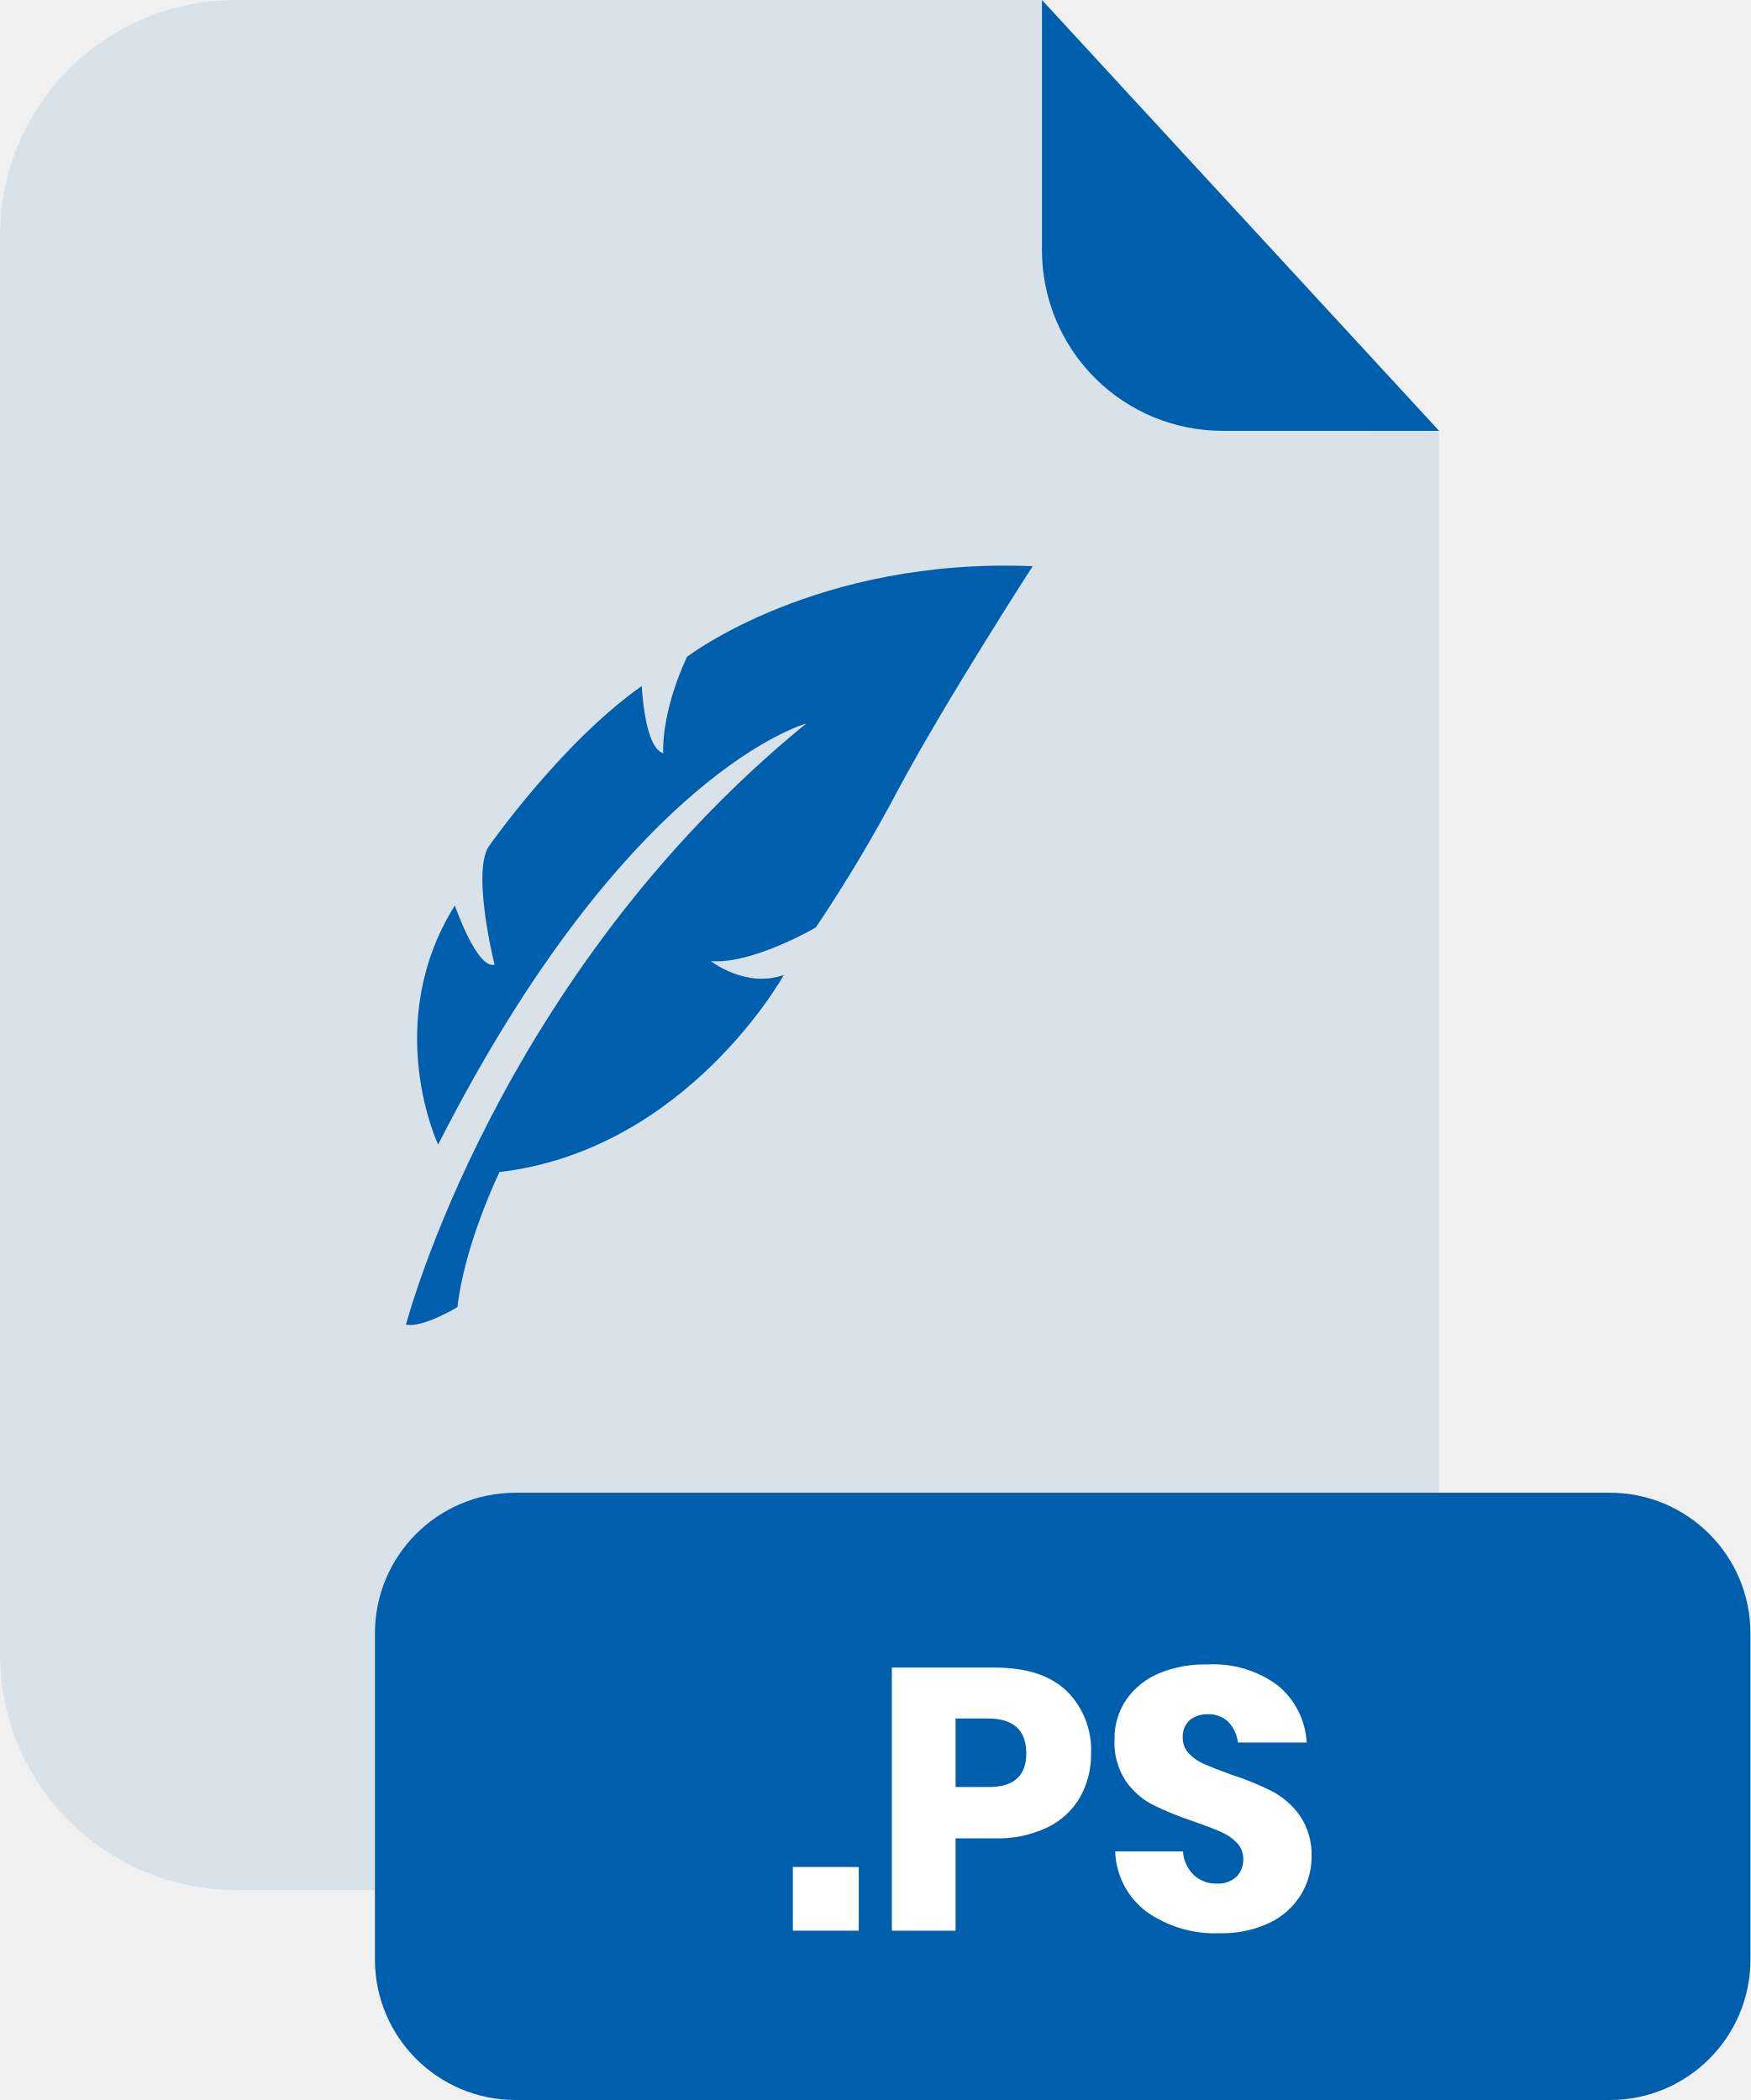
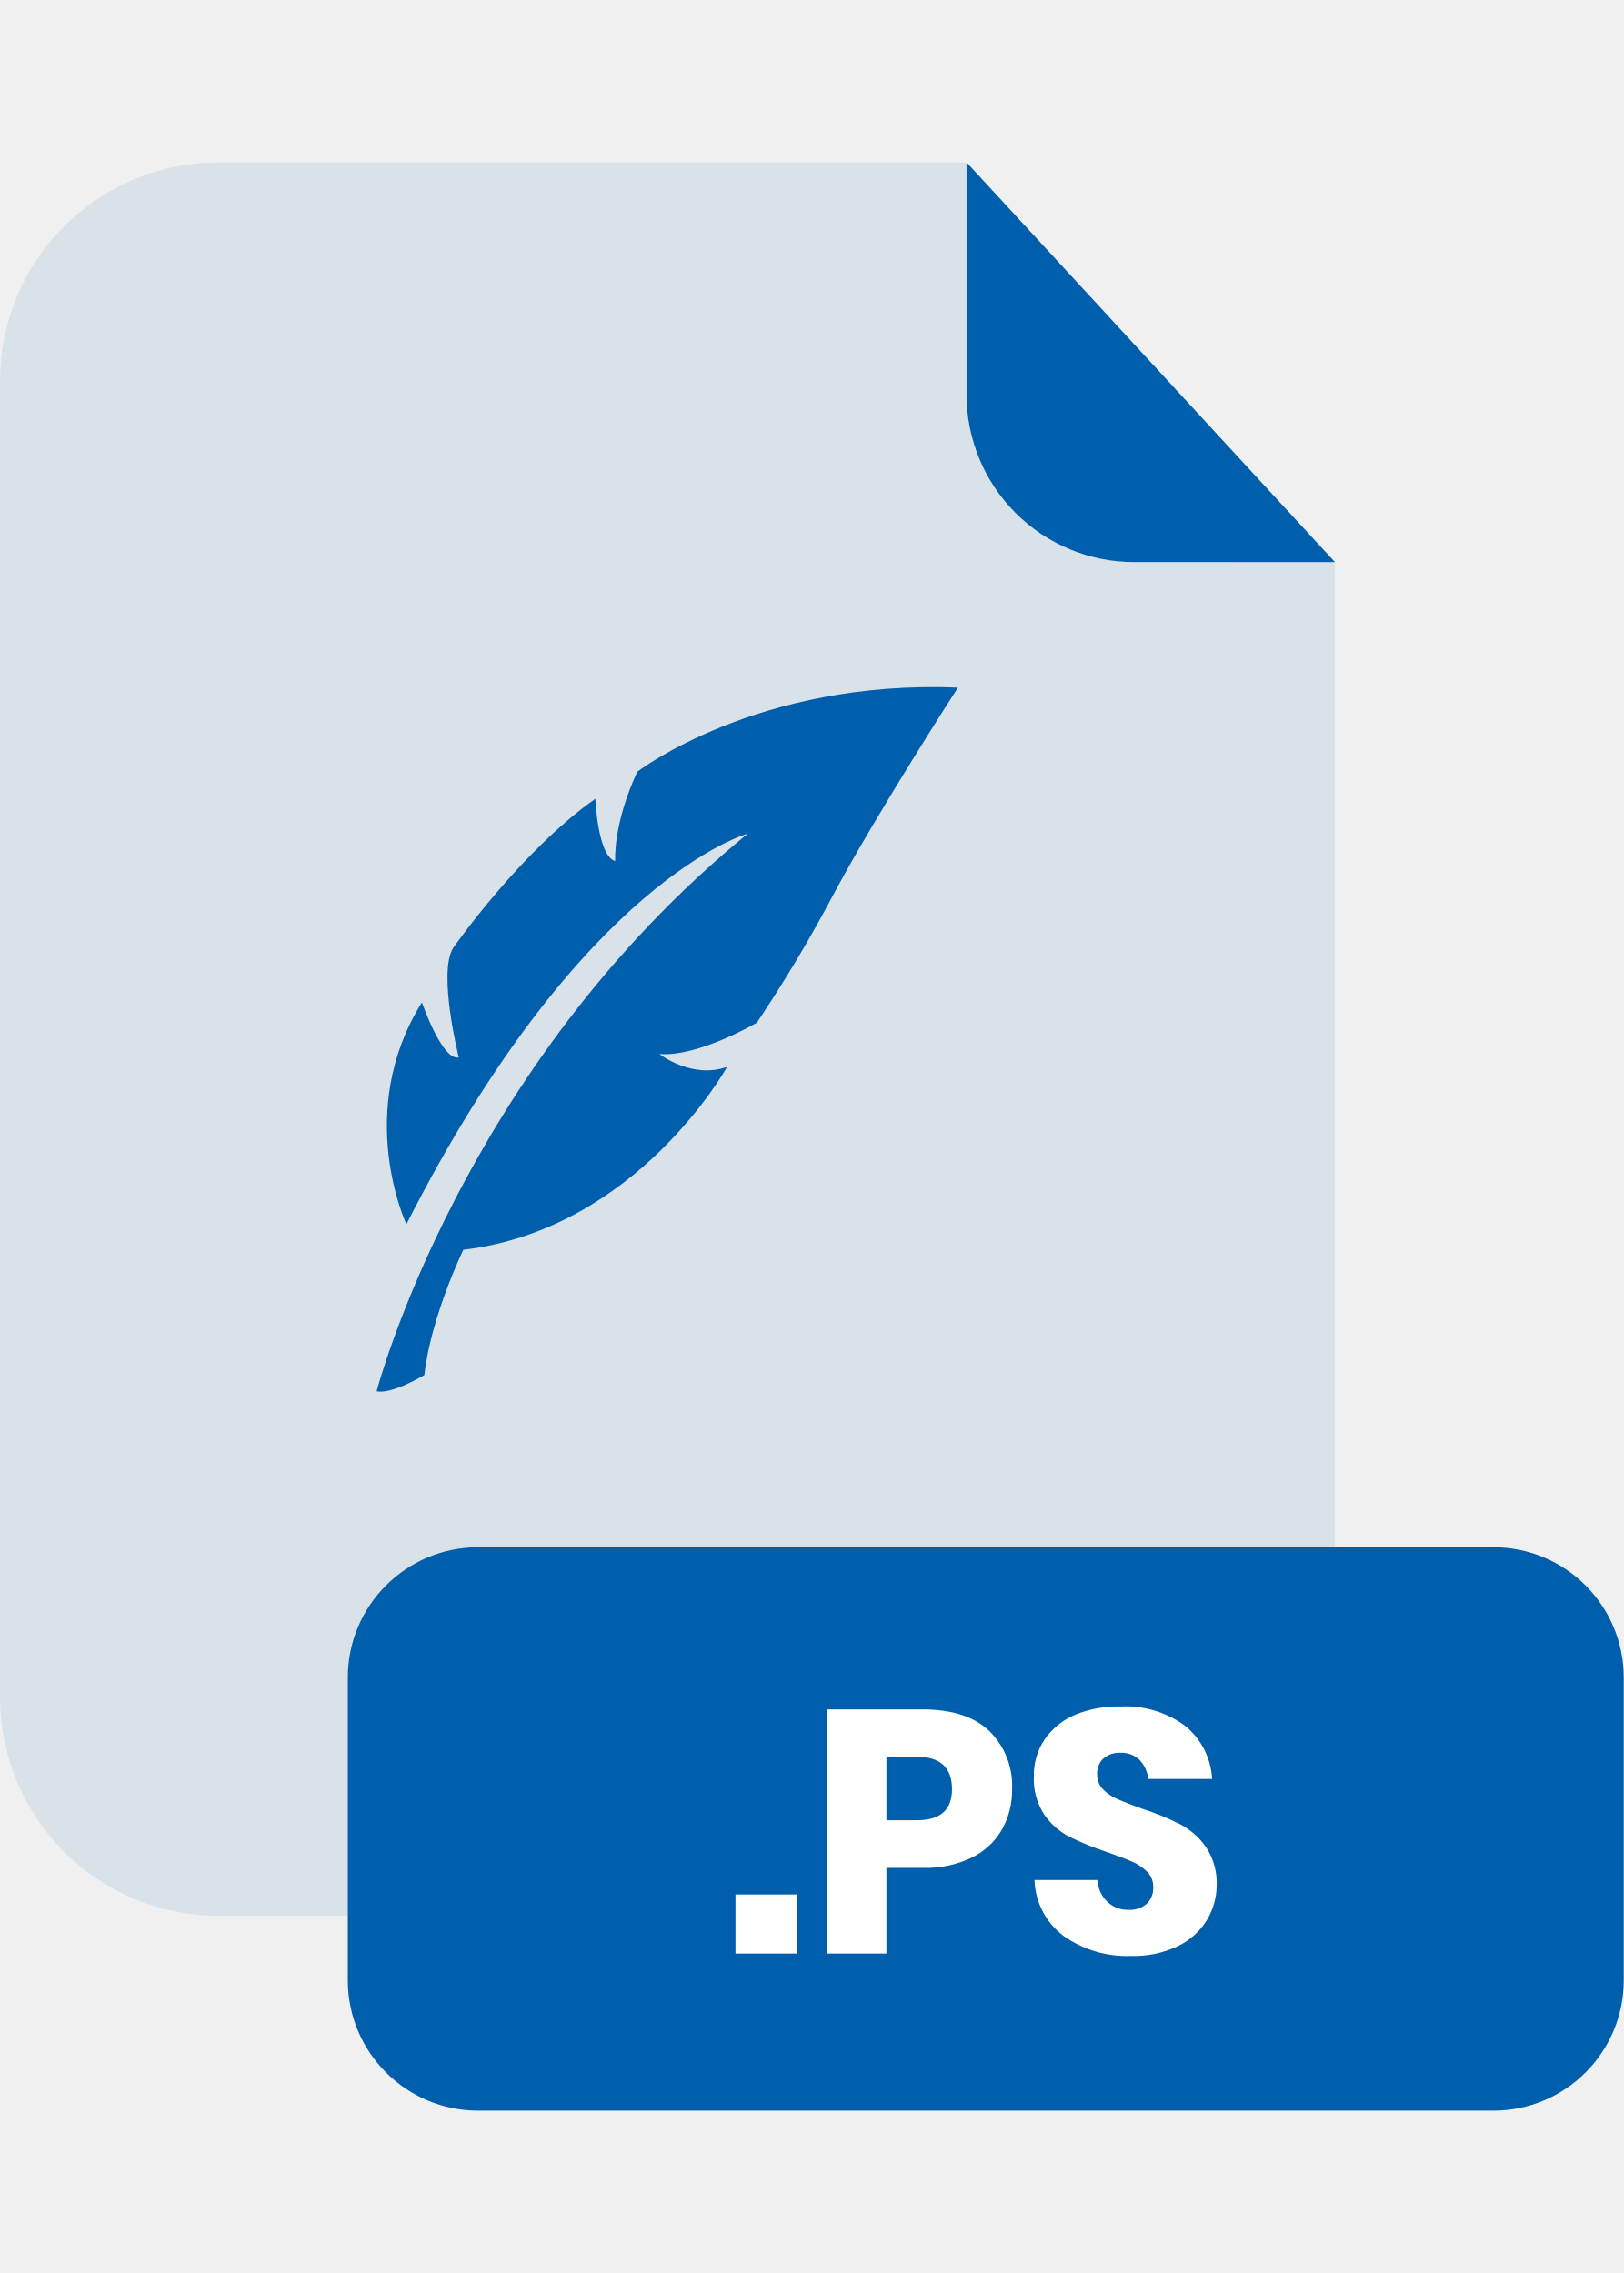
- <svg xmlns="http://www.w3.org/2000/svg" width="20" height="24" viewBox="0 0 200 240" fill="none">
+ <svg xmlns="http://www.w3.org/2000/svg" width="20" height="28" viewBox="0 0 200 240" fill="none">
  <g clip-path="url(#clip0_2_545)">
    <g opacity="0.3">
      <path opacity="0.3" d="M139.67 49.24C134.203 49.235 128.961 47.061 125.095 43.195C121.229 39.329 119.055 34.087 119.05 28.62V0H26.91C19.773 0 12.928 2.835 7.882 7.882C2.835 12.928 0 19.773 0 26.91V189.12C0.008 196.252 2.847 203.089 7.892 208.129C12.938 213.169 19.778 216 26.91 216H137.51C141.045 216 144.546 215.304 147.812 213.951C151.078 212.598 154.046 210.615 156.545 208.115C159.045 205.616 161.028 202.648 162.381 199.382C163.734 196.116 164.43 192.615 164.43 189.08V49.2L139.67 49.24Z" fill="#005FAD" />
    </g>
    <path d="M164.43 49.24H139.67C134.203 49.235 128.961 47.061 125.095 43.195C121.229 39.329 119.055 34.087 119.05 28.62V0L164.43 49.24Z" fill="#005FAD" />
    <path d="M183.94 170.6H58.9C50.03 170.6 42.84 177.79 42.84 186.66V223.94C42.84 232.81 50.03 240 58.9 240H183.94C192.81 240 200 232.81 200 223.94V186.66C200 177.79 192.81 170.6 183.94 170.6Z" fill="#005FAD" />
    <path d="M98.12 213.37V220.65H90.59V213.37H98.12Z" fill="white" />
    <path d="M109.18 210.1V220.65H101.9V190.58H113.69C117.257 190.58 119.977 191.463 121.85 193.23C122.796 194.16 123.535 195.28 124.019 196.515C124.504 197.751 124.722 199.075 124.66 200.4C124.691 202.149 124.257 203.875 123.4 205.4C122.535 206.895 121.238 208.094 119.68 208.84C117.809 209.732 115.752 210.164 113.68 210.1H109.18ZM117.26 200.4C117.26 197.733 115.8 196.4 112.88 196.4H109.18V204.23H112.88C115.8 204.257 117.26 202.98 117.26 200.4Z" fill="white" />
    <path d="M148.63 216.56C147.769 217.946 146.526 219.054 145.05 219.75C143.264 220.593 141.304 221.001 139.33 220.94C136.358 221.061 133.429 220.197 131 218.48C129.924 217.675 129.043 216.637 128.423 215.444C127.803 214.251 127.46 212.934 127.42 211.59H135.16C135.224 212.603 135.658 213.557 136.38 214.27C137.097 214.94 138.049 215.299 139.03 215.27C139.841 215.317 140.638 215.044 141.25 214.51C141.513 214.249 141.72 213.937 141.858 213.593C141.996 213.249 142.061 212.88 142.05 212.51C142.063 212.157 142.004 211.804 141.876 211.474C141.749 211.144 141.557 210.843 141.31 210.59C140.781 210.056 140.153 209.631 139.46 209.34C138.72 209.013 137.7 208.623 136.4 208.17C134.806 207.646 133.249 207.015 131.74 206.28C130.496 205.637 129.428 204.7 128.63 203.55C127.715 202.158 127.264 200.513 127.34 198.85C127.298 197.202 127.774 195.583 128.7 194.22C129.645 192.885 130.949 191.845 132.46 191.22C134.209 190.514 136.084 190.173 137.97 190.22C140.832 190.062 143.66 190.903 145.97 192.6C146.951 193.399 147.754 194.395 148.328 195.523C148.901 196.651 149.233 197.886 149.3 199.15H141.44C141.342 198.266 140.96 197.438 140.35 196.79C140.036 196.493 139.665 196.262 139.259 196.112C138.854 195.963 138.422 195.897 137.99 195.92C137.243 195.882 136.508 196.124 135.93 196.6C135.657 196.853 135.444 197.164 135.307 197.51C135.17 197.856 135.113 198.229 135.14 198.6C135.131 198.931 135.189 199.261 135.309 199.57C135.429 199.879 135.61 200.161 135.84 200.4C136.343 200.92 136.945 201.335 137.61 201.62C138.32 201.93 139.34 202.33 140.67 202.81C142.291 203.331 143.869 203.976 145.39 204.74C146.644 205.41 147.723 206.366 148.54 207.53C149.471 208.938 149.933 210.604 149.86 212.29C149.843 213.798 149.418 215.274 148.63 216.56Z" fill="white" />
    <path d="M50.06 130.81C50.06 130.81 43.54 116.98 51.97 103.48C51.97 103.48 54.46 110.74 56.51 110.26C56.51 110.26 53.9 99.85 55.82 96.77C55.82 96.77 64.14 84.85 73.33 78.4C73.33 78.4 73.62 85.49 75.78 86.07C75.78 86.07 75.44 81.69 78.49 75.07C78.49 75.07 93.29 63.67 117.99 64.71C117.99 64.71 108.24 79.8 102.76 89.99C99.865 95.488 96.68 100.829 93.22 105.99C93.22 105.99 85.96 110.24 81.22 109.84C81.22 109.84 85.22 112.98 89.56 111.42C89.56 111.42 78.51 131.42 57.07 133.95C57.07 133.95 53.07 142.18 52.27 149.38C52.27 149.38 48.27 151.8 46.39 151.38C46.39 151.38 56.76 111.54 92.11 82.69C92.16 82.69 71.78 88.08 50.06 130.81Z" fill="#005FAD" />
  </g>
  <defs>
    <clipPath id="clip0_2_545">
      <rect width="200" height="240" fill="white" />
    </clipPath>
  </defs>
</svg>
